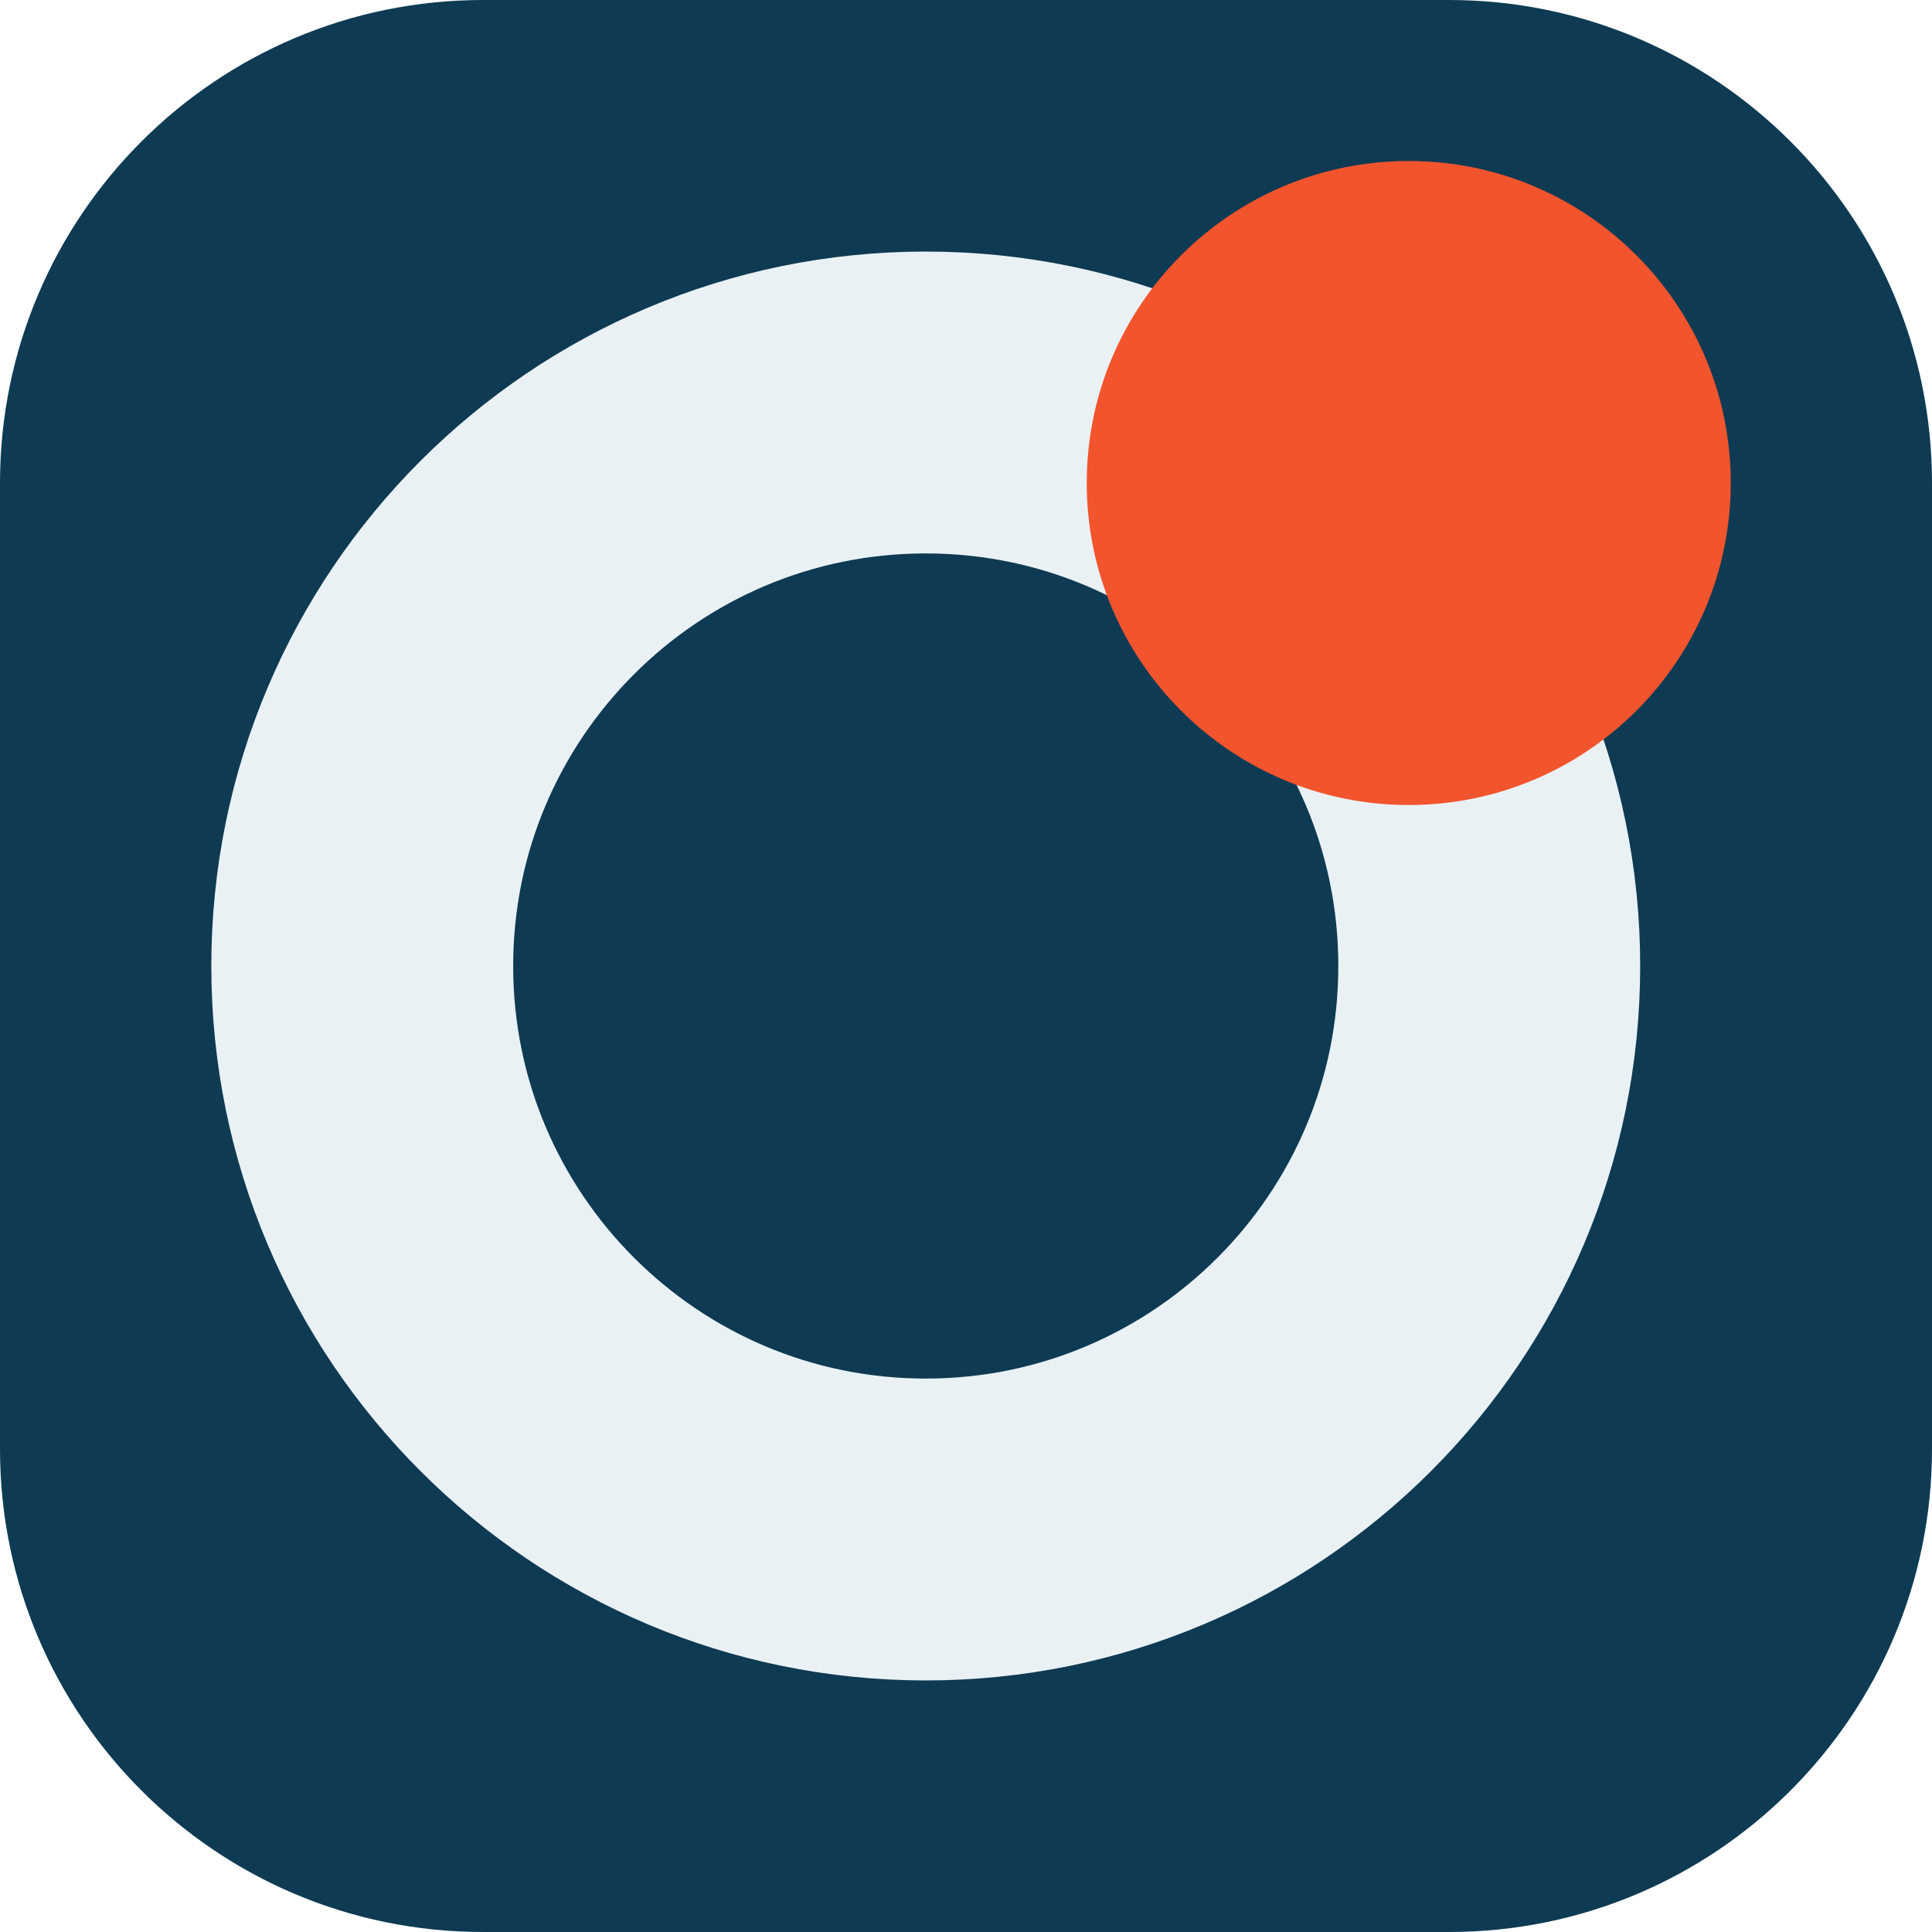
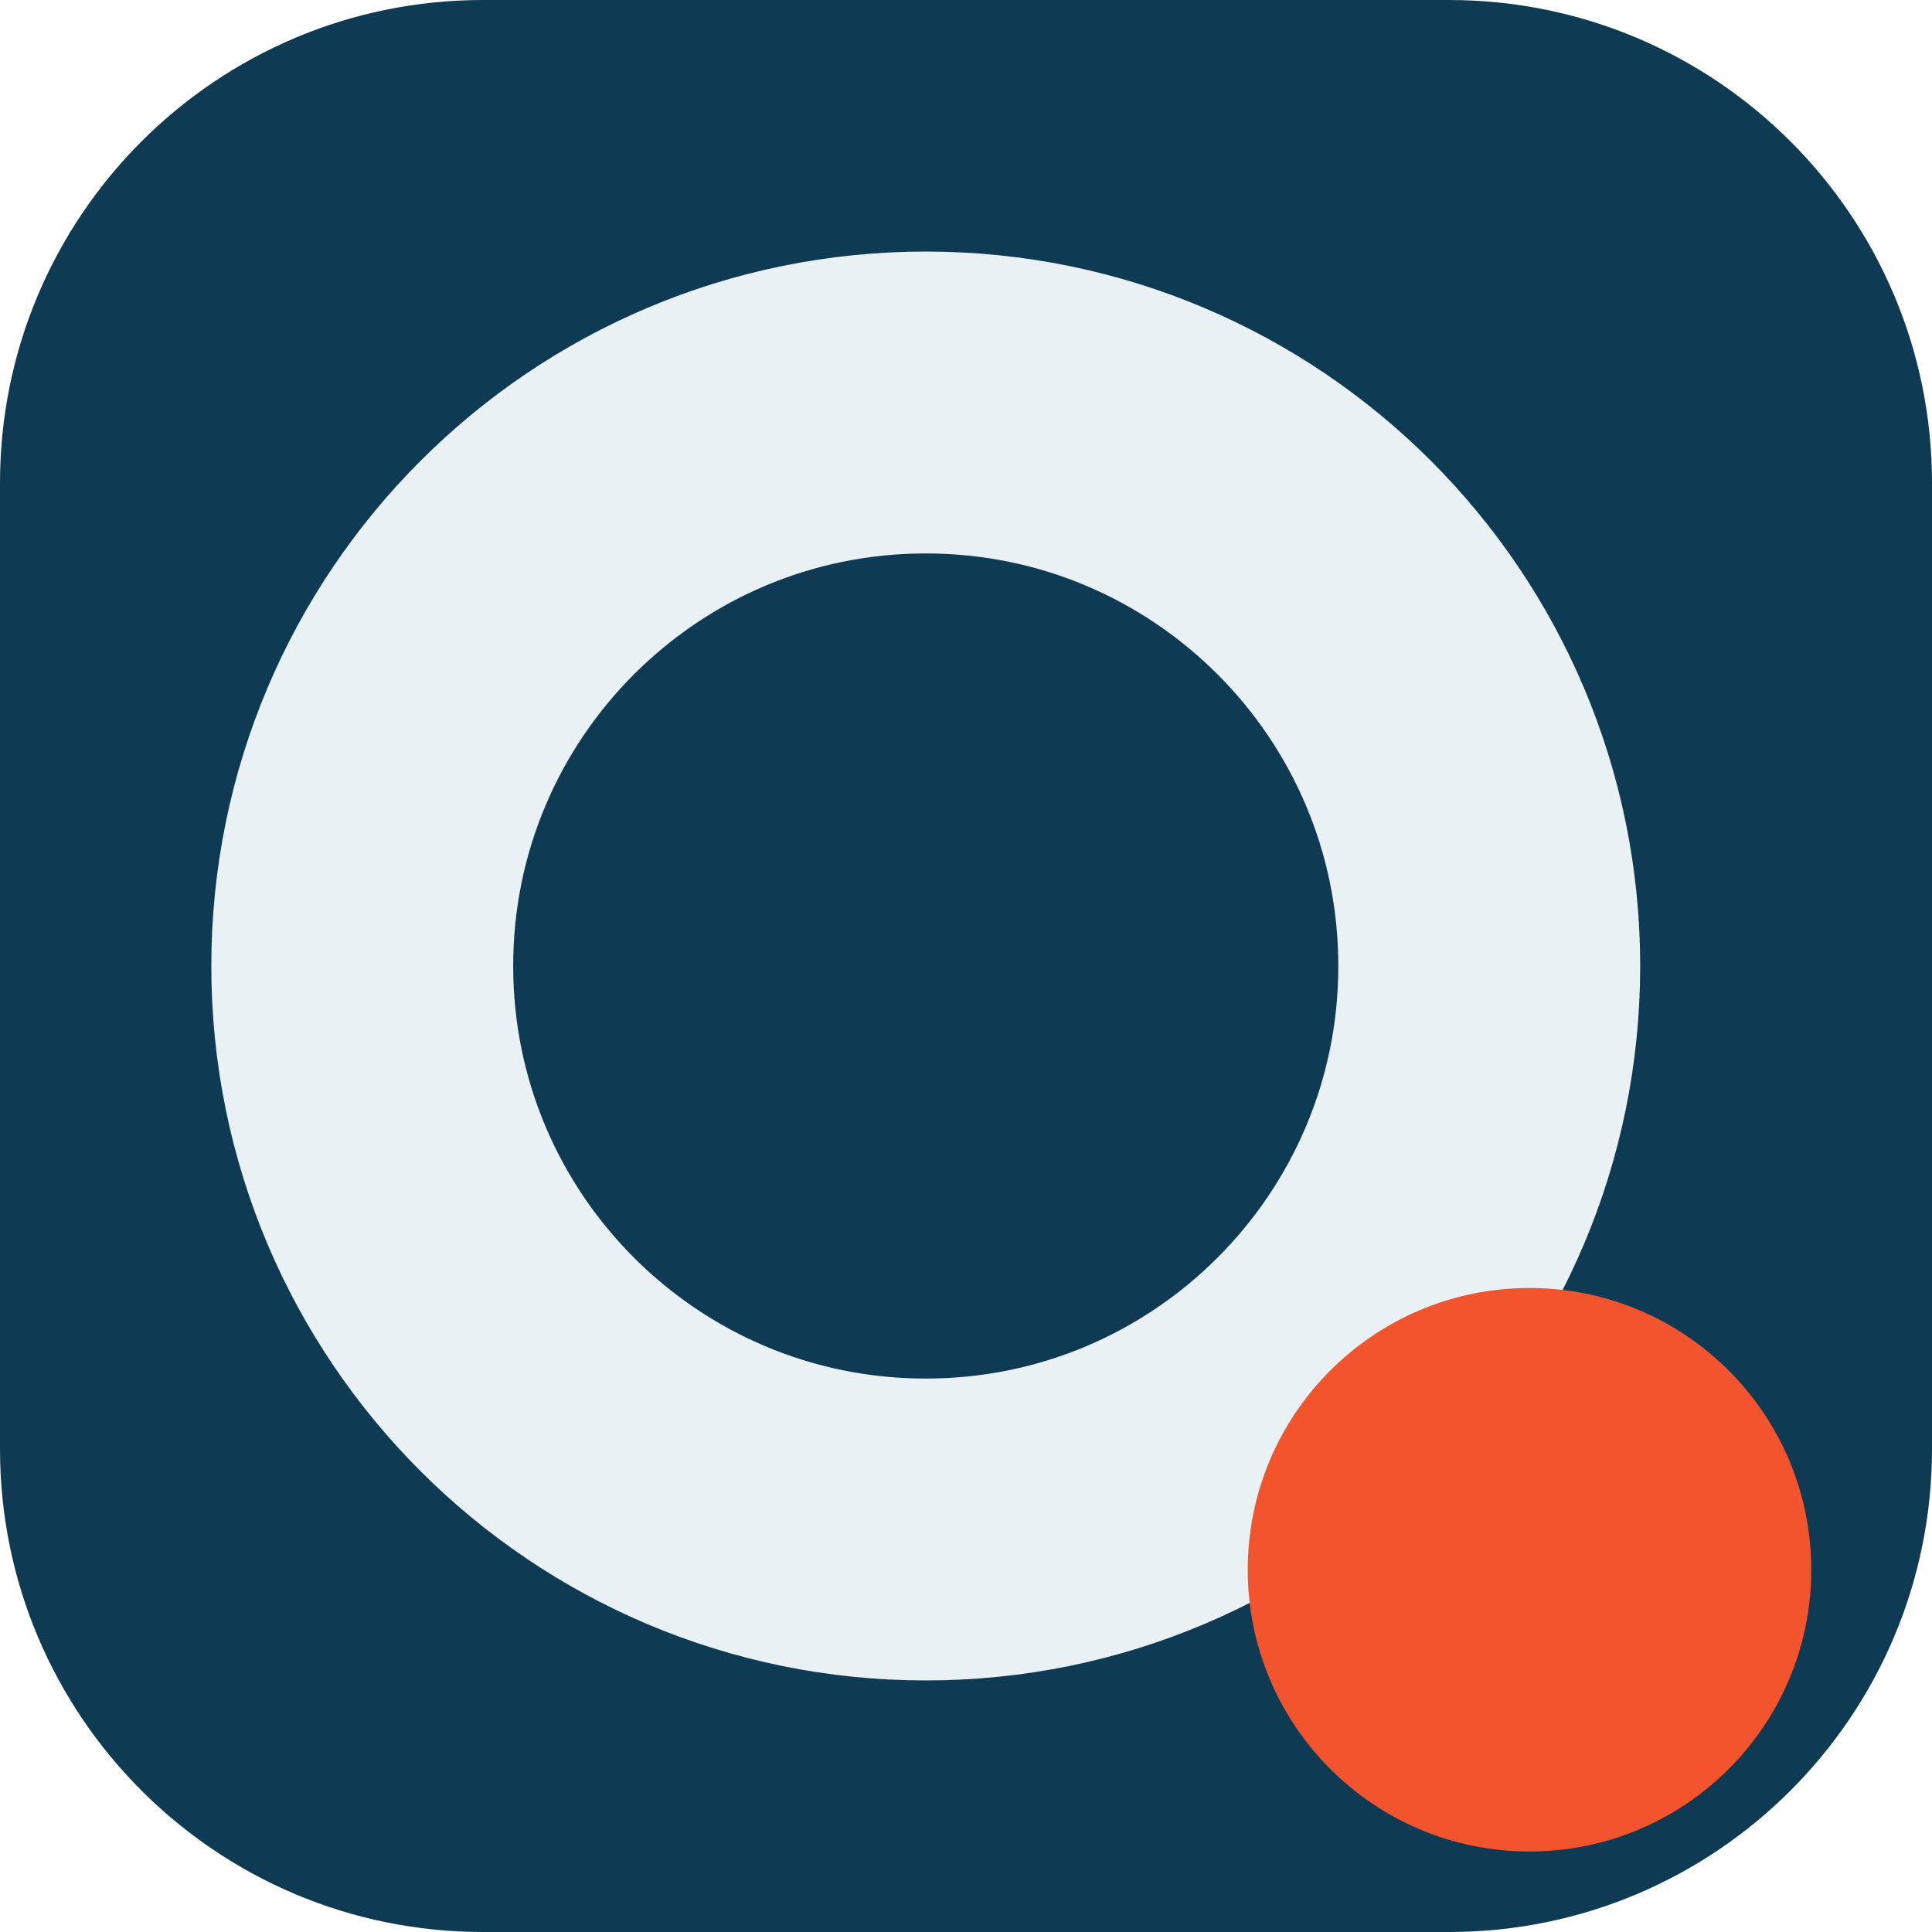
<svg xmlns="http://www.w3.org/2000/svg" width="48" height="48" viewBox="0 0 48 48">
  <rect width="48" height="48" rx="12" fill="#0E3A53" />
  <circle cx="23" cy="24" r="14" fill="none" stroke="#EAF1F4" stroke-width="7.5" />
-   <circle cx="35" cy="12" r="8" fill="#F2542D" />
+   <circle cx="38" cy="39" r="7" fill="#F2542D" />
</svg>
